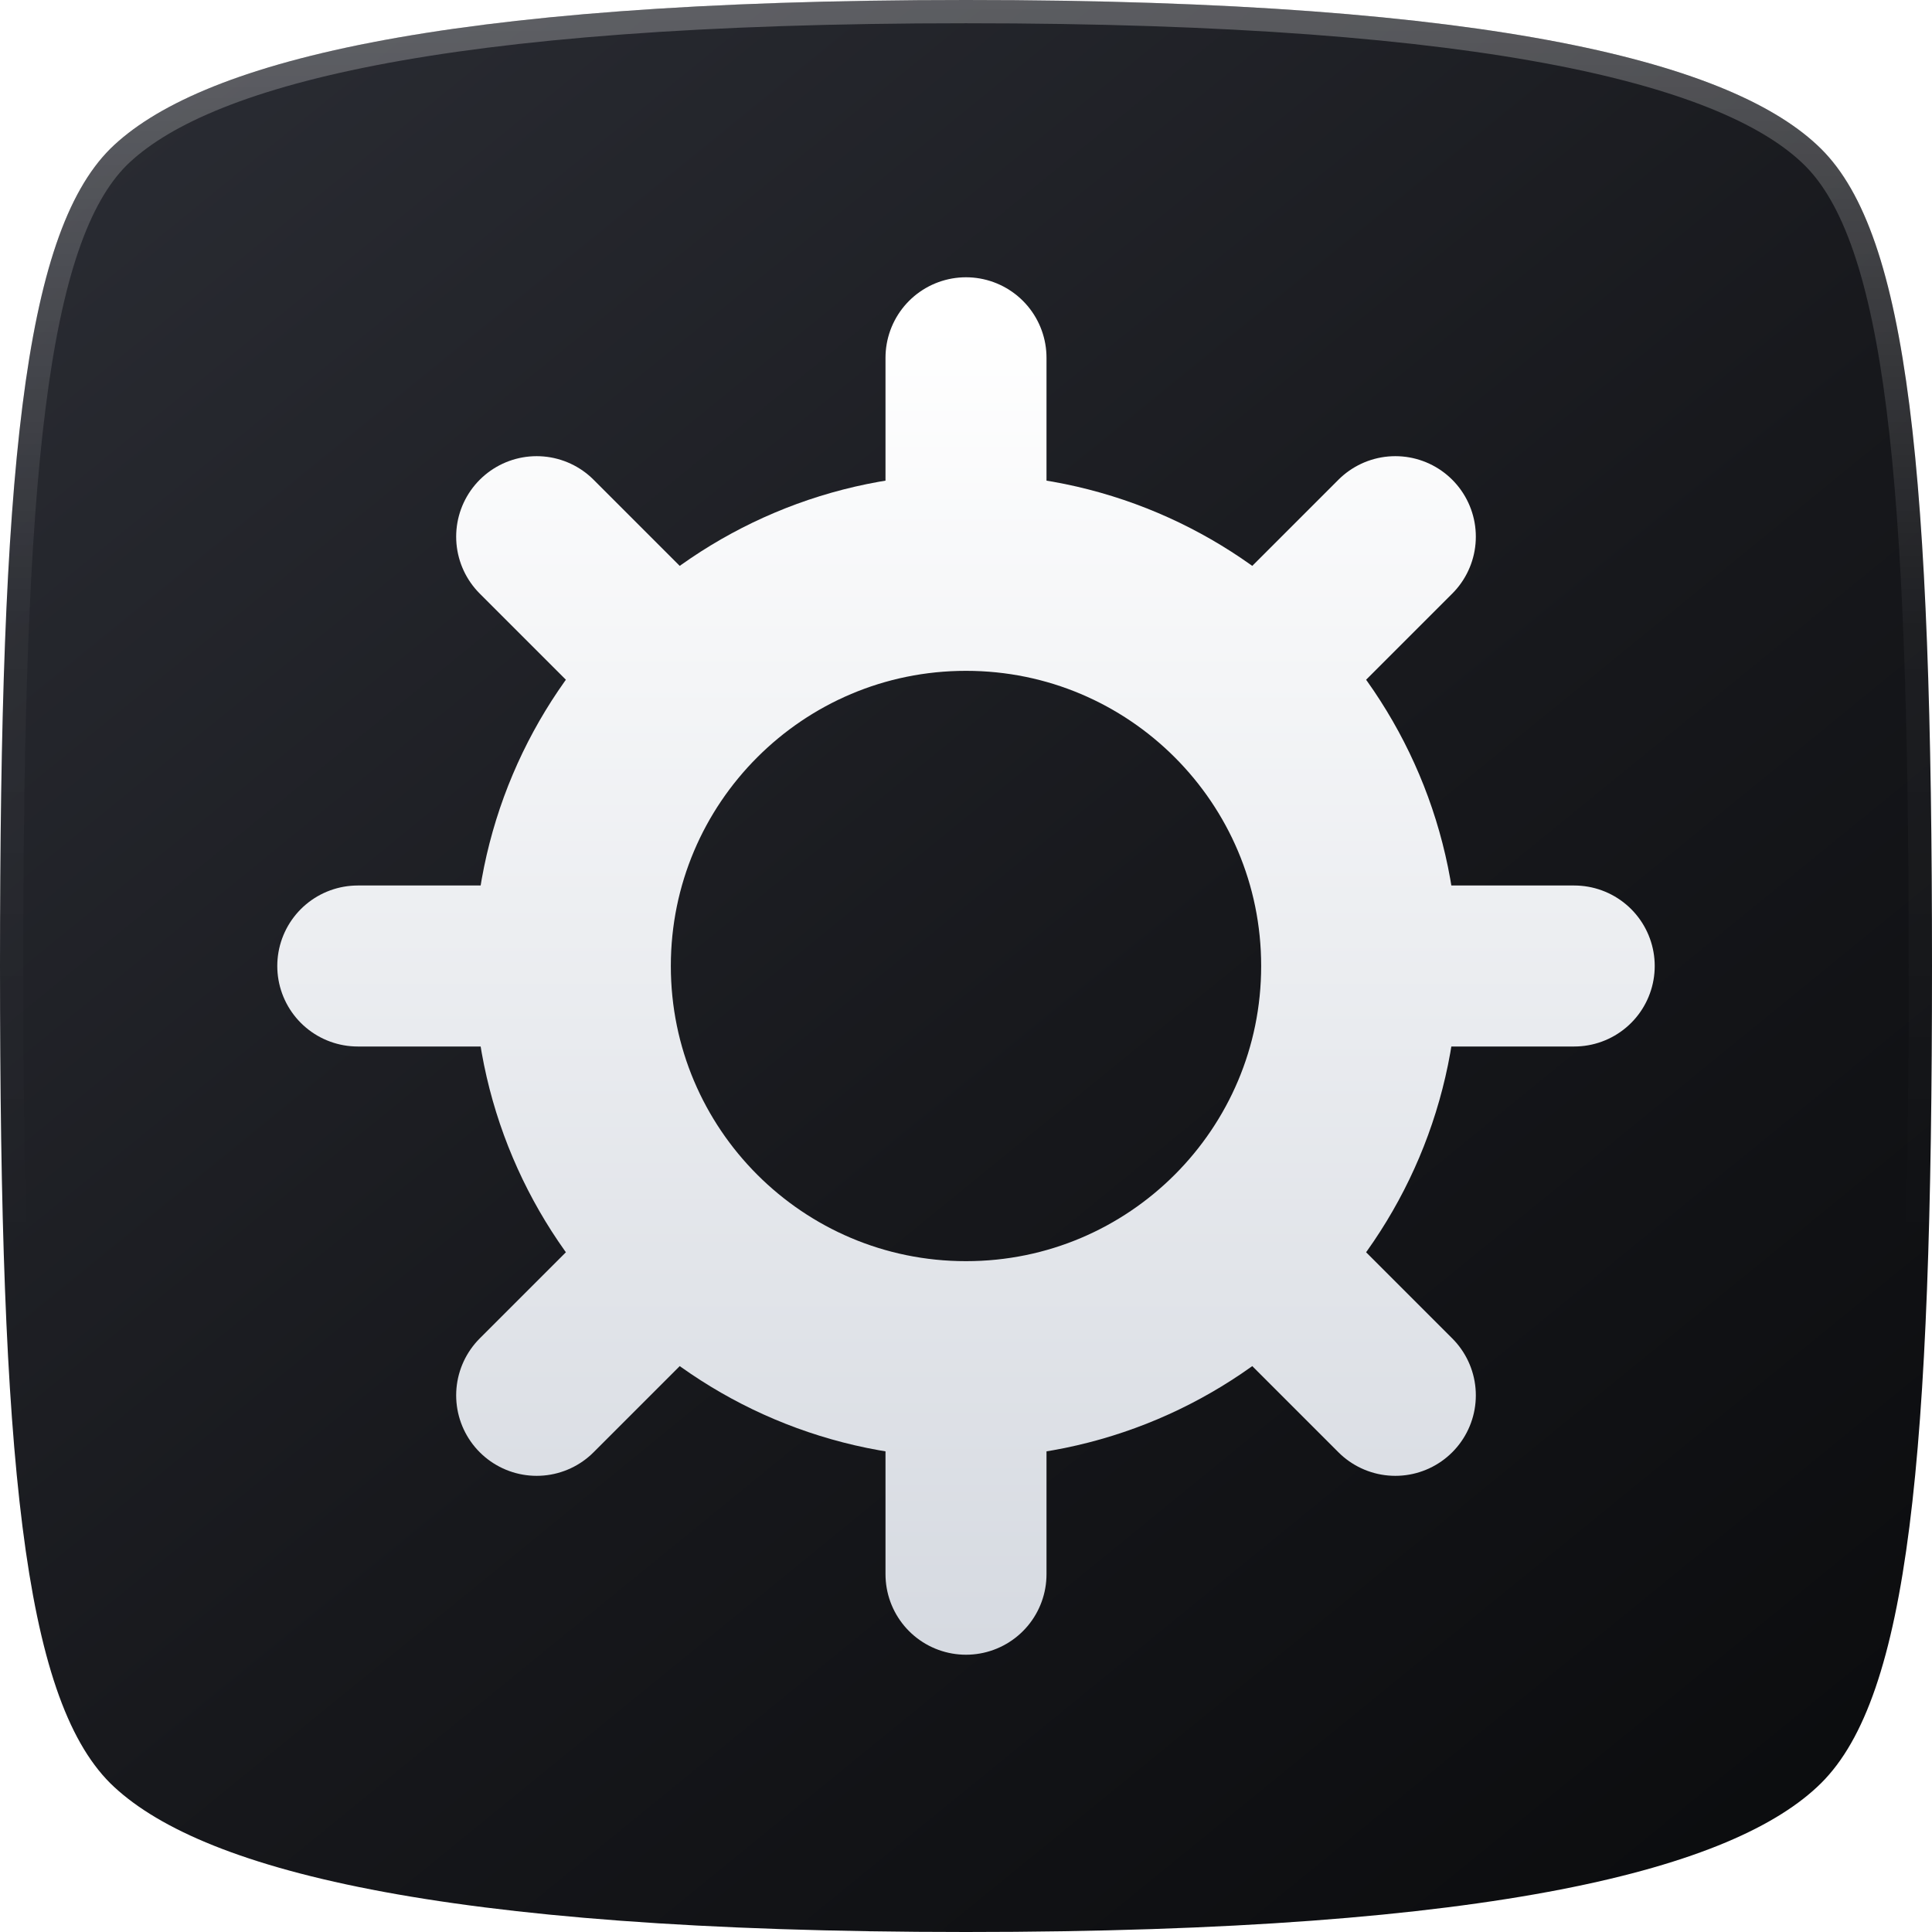
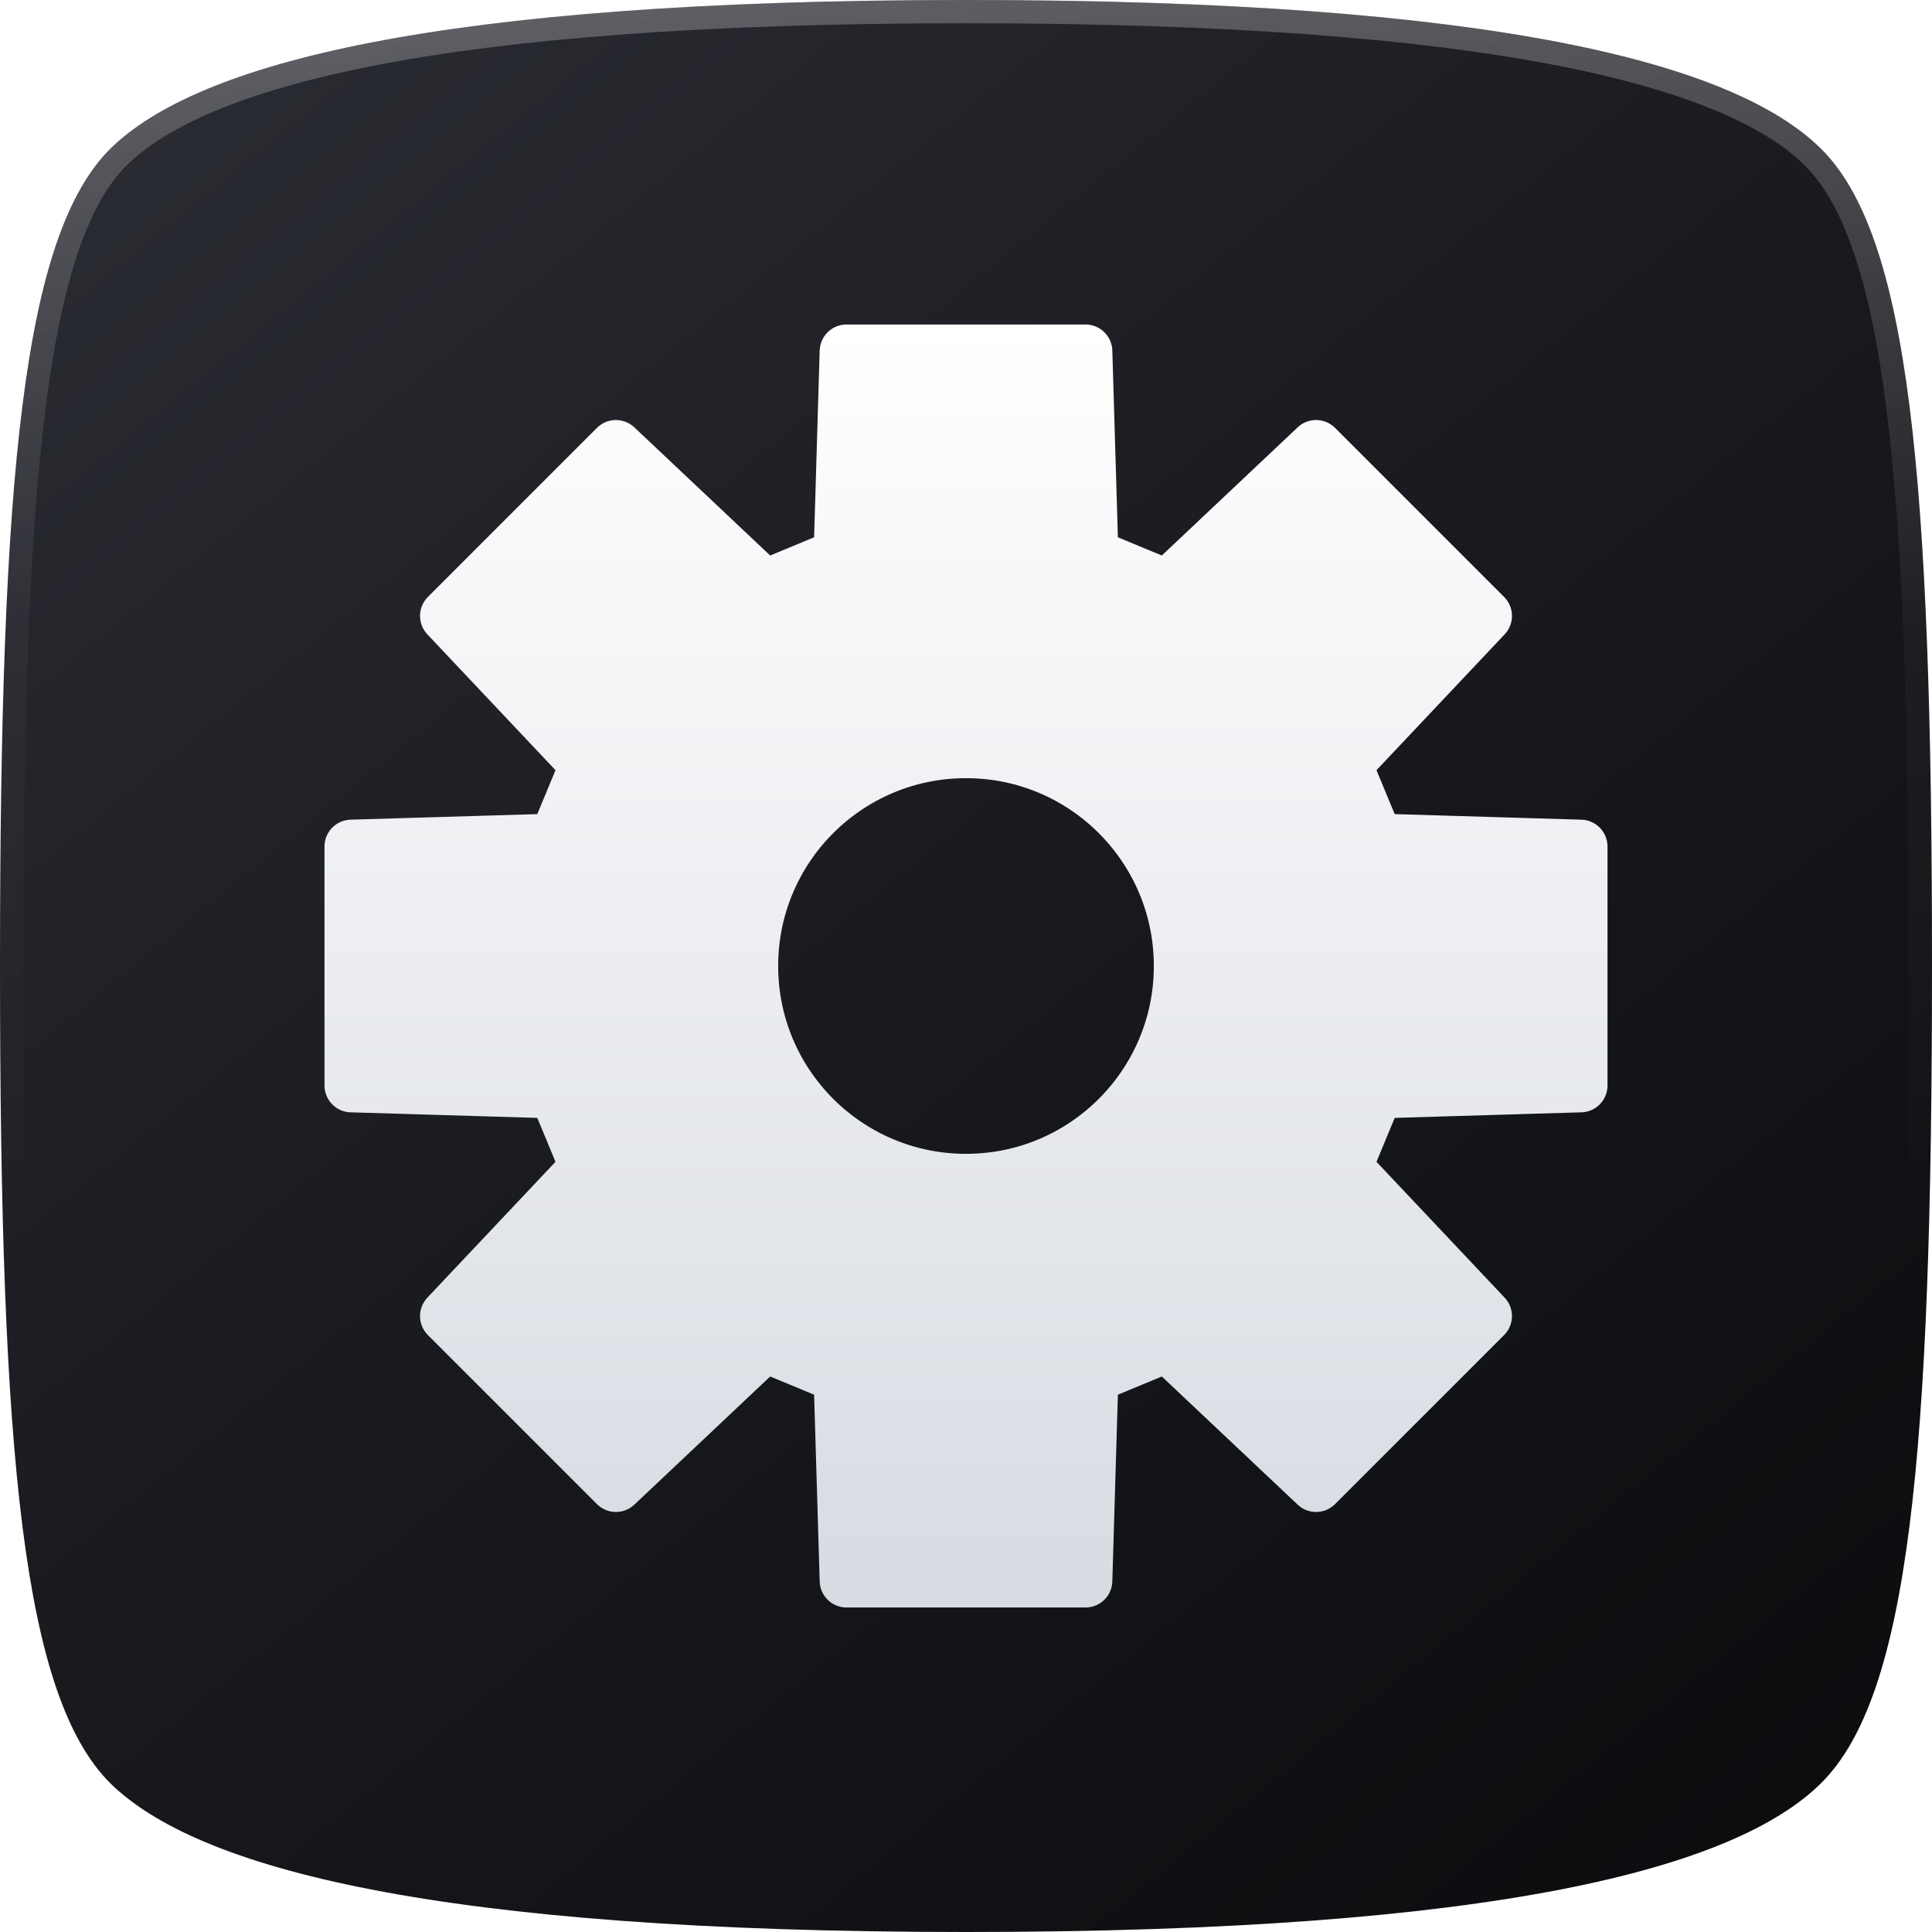
<svg xmlns="http://www.w3.org/2000/svg" viewBox="0 0 108 108" width="512" height="512">
  <defs>
    <clipPath id="sqc" clipPathUnits="objectBoundingBox">
      <path d="M.5,0 C.775,0 .898,.033 .943,.077 C.988,.122 1,.245 1,.5 C1,.755 .988,.878 .943,.923 C.898,.967 .775,1 .5,1 C.225,1 .102,.967 .057,.923 C.012,.878 0,.755 0,.5 C0,.245 .012,.122 .057,.077 C.102,.033 .225,0 .5,0 Z" />
    </clipPath>
    <path id="sqPath" d="M54,0 C83.7,0 97,3.56 101.8,8.32 C106.7,13.18 108,26.46 108,54 C108,81.54 106.7,94.82 101.8,99.68 C97,104.44 83.7,108 54,108 C24.3,108 11,104.44 6.16,99.68 C1.3,94.82 0,81.54 0,54 C0,26.46 1.3,13.18 6.16,8.32 C11,3.56 24.3,0 54,0 Z" />
    <linearGradient id="gTile1" gradientUnits="userSpaceOnUse" x1="10" y1="0" x2="98" y2="108">
      <stop offset="0" stop-color="#2A2C33" />
      <stop offset=".55" stop-color="#17181C" />
      <stop offset="1" stop-color="#0B0C0E" />
    </linearGradient>
    <linearGradient id="gEdge" gradientUnits="userSpaceOnUse" x1="54" y1="0" x2="54" y2="70">
      <stop offset="0" stop-color="#FFFFFF" stop-opacity=".26" />
      <stop offset=".5" stop-color="#FFFFFF" stop-opacity=".04" />
      <stop offset="1" stop-color="#FFFFFF" stop-opacity="0" />
    </linearGradient>
    <linearGradient id="gRed" gradientUnits="userSpaceOnUse" x1="24" y1="16" x2="88" y2="94">
      <stop offset="0" stop-color="#FF6178" />
      <stop offset=".5" stop-color="#E5334E" />
      <stop offset="1" stop-color="#A81232" />
    </linearGradient>
    <linearGradient id="gGlyph" gradientUnits="userSpaceOnUse" x1="54" y1="30" x2="54" y2="80">
      <stop offset="0" stop-color="#FFFFFF" />
      <stop offset="1" stop-color="#BFC4CC" />
    </linearGradient>
    <linearGradient id="gGlyphDim" gradientUnits="userSpaceOnUse" x1="54" y1="28" x2="54" y2="78">
      <stop offset="0" stop-color="#E2E6EB" />
      <stop offset="1" stop-color="#A9AFB9" />
    </linearGradient>
    <linearGradient id="gPpRed" x1="0" y1="0" x2="1" y2="1">
      <stop offset="0" stop-color="#FF6178" />
      <stop offset=".5" stop-color="#E5334E" />
      <stop offset="1" stop-color="#A81232" />
    </linearGradient>
    <linearGradient id="gPpWhite" x1="0" y1="0" x2="0" y2="1">
      <stop offset="0" stop-color="#FFFFFF" />
      <stop offset="1" stop-color="#BFC4CC" />
    </linearGradient>
    <radialGradient id="gemGreen" gradientUnits="userSpaceOnUse" cx="54" cy="100" r="48">
      <stop offset="0" stop-color="#12A150" stop-opacity="1" />
      <stop offset=".45" stop-color="#12A150" stop-opacity="1" />
      <stop offset="1" stop-color="#12A150" stop-opacity="0" />
    </radialGradient>
    <radialGradient id="gemYellow" gradientUnits="userSpaceOnUse" cx="6" cy="54" r="48">
      <stop offset="0" stop-color="#FFBB00" stop-opacity="1" />
      <stop offset=".45" stop-color="#FFBB00" stop-opacity="1" />
      <stop offset="1" stop-color="#FFBB00" stop-opacity="0" />
    </radialGradient>
    <radialGradient id="gemRed" gradientUnits="userSpaceOnUse" cx="54" cy="6" r="48">
      <stop offset="0" stop-color="#F0322A" stop-opacity="1" />
      <stop offset=".45" stop-color="#F0322A" stop-opacity="1" />
      <stop offset="1" stop-color="#F0322A" stop-opacity="0" />
    </radialGradient>
    <linearGradient id="orBase" gradientUnits="userSpaceOnUse" x1="8" y1="2" x2="100" y2="106">
      <stop offset="0" stop-color="#FFE93B" />
      <stop offset=".3" stop-color="#FFC400" />
      <stop offset=".64" stop-color="#FF8A00" />
      <stop offset="1" stop-color="#F0490A" />
    </linearGradient>
    <radialGradient id="orBloom" gradientUnits="userSpaceOnUse" cx="33" cy="28" r="56">
      <stop offset="0" stop-color="#FFF6B0" stop-opacity=".8" />
      <stop offset=".45" stop-color="#FFD84A" stop-opacity=".3" />
      <stop offset="1" stop-color="#FFD84A" stop-opacity="0" />
    </radialGradient>
    <linearGradient id="gS1" gradientUnits="userSpaceOnUse" x1="54" y1="18" x2="54" y2="92">
      <stop offset="0" stop-color="#FFFFFF" />
      <stop offset="1" stop-color="#D6DAE1" />
    </linearGradient>
    <linearGradient id="gS2" gradientUnits="userSpaceOnUse" x1="54" y1="18" x2="54" y2="92">
      <stop offset="0" stop-color="#C7CDD6" />
      <stop offset="1" stop-color="#9BA2AD" />
    </linearGradient>
    <linearGradient id="gS3" gradientUnits="userSpaceOnUse" x1="54" y1="18" x2="54" y2="92">
      <stop offset="0" stop-color="#848B96" />
      <stop offset="1" stop-color="#5E656F" />
    </linearGradient>
-     <clipPath id="wallPanel" clipPathUnits="userSpaceOnUse">
-       <rect x="18" y="22" width="72" height="64" rx="10" />
+     <clipPath id="sqSelf" clipPathUnits="userSpaceOnUse">
+       <use href="#sqPath" />
    </clipPath>
    <clipPath id="holder" clipPathUnits="userSpaceOnUse">
      <rect x="18" y="28" width="72" height="56" rx="9" />
    </clipPath>
    <linearGradient id="gHold" x1="0" y1="0" x2="1" y2="1">
      <stop offset="0" stop-color="#A81433" />
      <stop offset="1" stop-color="#67091E" />
    </linearGradient>
    <linearGradient id="gFlap" x1="0" y1="0" x2="0" y2="1">
      <stop offset="0" stop-color="#FFF1F4" />
      <stop offset="1" stop-color="#F8C9D5" />
    </linearGradient>
    <linearGradient id="gW1" x1="0" y1="0" x2="0" y2="1">
      <stop offset="0" stop-color="#FFFFFF" />
      <stop offset="1" stop-color="#EDEFF3" />
    </linearGradient>
    <linearGradient id="gW2" x1="0" y1="0" x2="0" y2="1">
      <stop offset="0" stop-color="#B2BAC5" />
      <stop offset="1" stop-color="#8F98A4" />
    </linearGradient>
    <linearGradient id="gPpOver" x1="0" y1="0" x2="0" y2="1">
      <stop offset="0" stop-color="#FEDCE3" />
      <stop offset="1" stop-color="#F0A6B5" />
    </linearGradient>
    <clipPath id="ppFront" clipPathUnits="userSpaceOnUse">
      <path transform="translate(13,12)" d="M0 0 L23 0 A15 15 0 0 1 23 30 L13 30 L13 50 L0 50 Z" />
    </clipPath>
    <clipPath id="cutA" clipPathUnits="userSpaceOnUse">
      <polygon points="144.5,-47.1 -34.5,155.1 115.7,288.1 294.7,85.9" />
    </clipPath>
    <clipPath id="cutB" clipPathUnits="userSpaceOnUse">
      <polygon points="144.5,-47.1 -34.5,155.1 -184.7,22.1 -5.7,-180.1" />
    </clipPath>
    <clipPath id="sqUser" clipPathUnits="userSpaceOnUse">
      <use href="#sqPath" />
    </clipPath>
  </defs>
  <g clip-path="url(#sqUser)">
    <rect width="108" height="108" fill="url(#gTile1)" />
-     <path d="M79.0 54.0 L88.0 54.0" fill="none" stroke="url(#gS1)" stroke-width="9" stroke-linecap="round" />
-     <path d="M71.7 71.7 L78.0 78.0" fill="none" stroke="url(#gS1)" stroke-width="9" stroke-linecap="round" />
-     <path d="M54.0 79.0 L54.0 88.0" fill="none" stroke="url(#gS1)" stroke-width="9" stroke-linecap="round" />
-     <path d="M36.3 71.7 L30.0 78.0" fill="none" stroke="url(#gS1)" stroke-width="9" stroke-linecap="round" />
-     <path d="M29.0 54.0 L20.0 54.0" fill="none" stroke="url(#gS1)" stroke-width="9" stroke-linecap="round" />
-     <path d="M36.3 36.3 L30.0 30.0" fill="none" stroke="url(#gS1)" stroke-width="9" stroke-linecap="round" />
-     <path d="M54.0 29.0 L54.0 20.0" fill="none" stroke="url(#gS1)" stroke-width="9" stroke-linecap="round" />
-     <path d="M71.7 36.3 L78.0 30.0" fill="none" stroke="url(#gS1)" stroke-width="9" stroke-linecap="round" />
-     <circle cx="54" cy="54" r="22" fill="none" stroke="url(#gS1)" stroke-width="11" />
+     <path d="M76.95 46.98 L88.36 47.32 L88.36 60.68 L76.95 61.02 L75.19 65.27 L83.02 73.57 L73.57 83.02 L65.27 75.19 L61.02 76.95 L60.68 88.36 L47.32 88.36 L46.98 76.95 L42.73 75.19 L34.43 83.02 L24.98 73.57 L32.81 65.27 L31.05 61.02 L19.64 60.68 L19.64 47.32 L31.05 46.98 L32.81 42.73 L24.98 34.43 L34.43 24.98 L42.73 32.81 L46.98 31.05 L47.32 19.64 L60.68 19.64 L61.02 31.05 L65.27 32.81 L73.57 24.98 L83.02 34.43 L75.19 42.73 Z M54 42 A12 12 0 1 0 54 66 A12 12 0 1 0 54 42 Z" fill-rule="evenodd" fill="url(#gS1)" stroke="url(#gS1)" stroke-width="3" stroke-linejoin="round" />
    <use href="#sqPath" fill="none" stroke="url(#gEdge)" stroke-width="2.6" />
  </g>
</svg>
